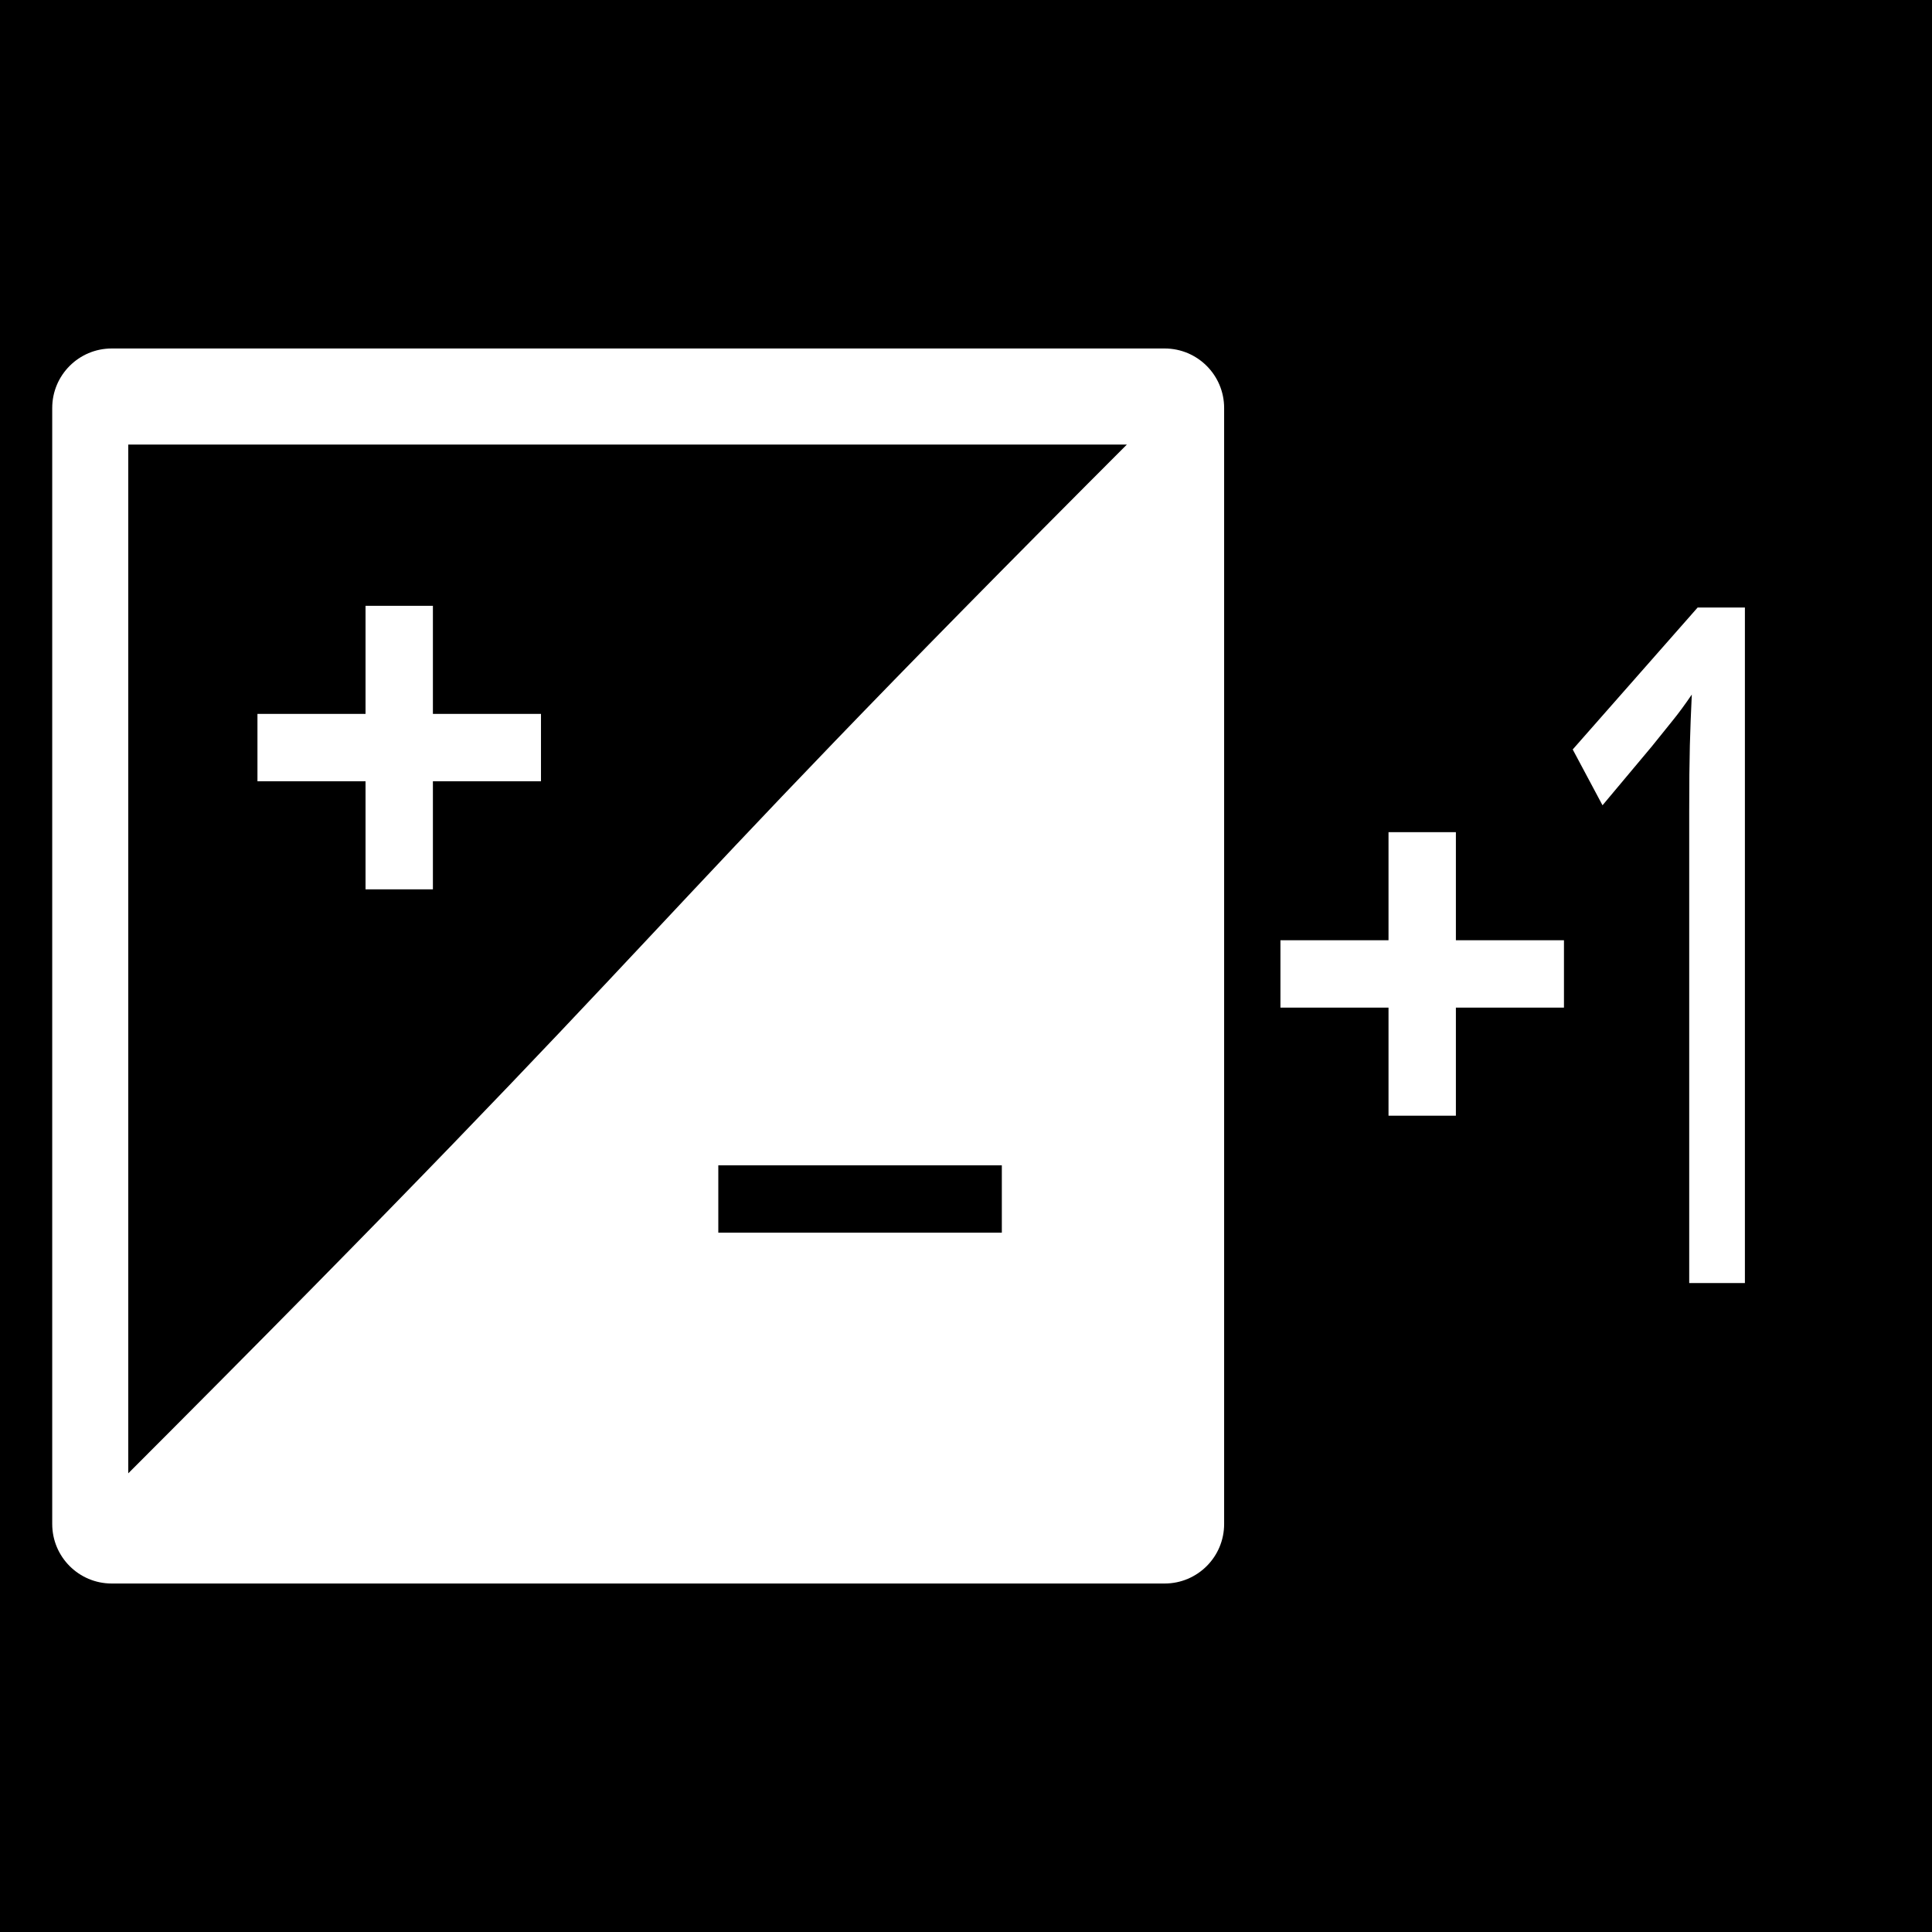
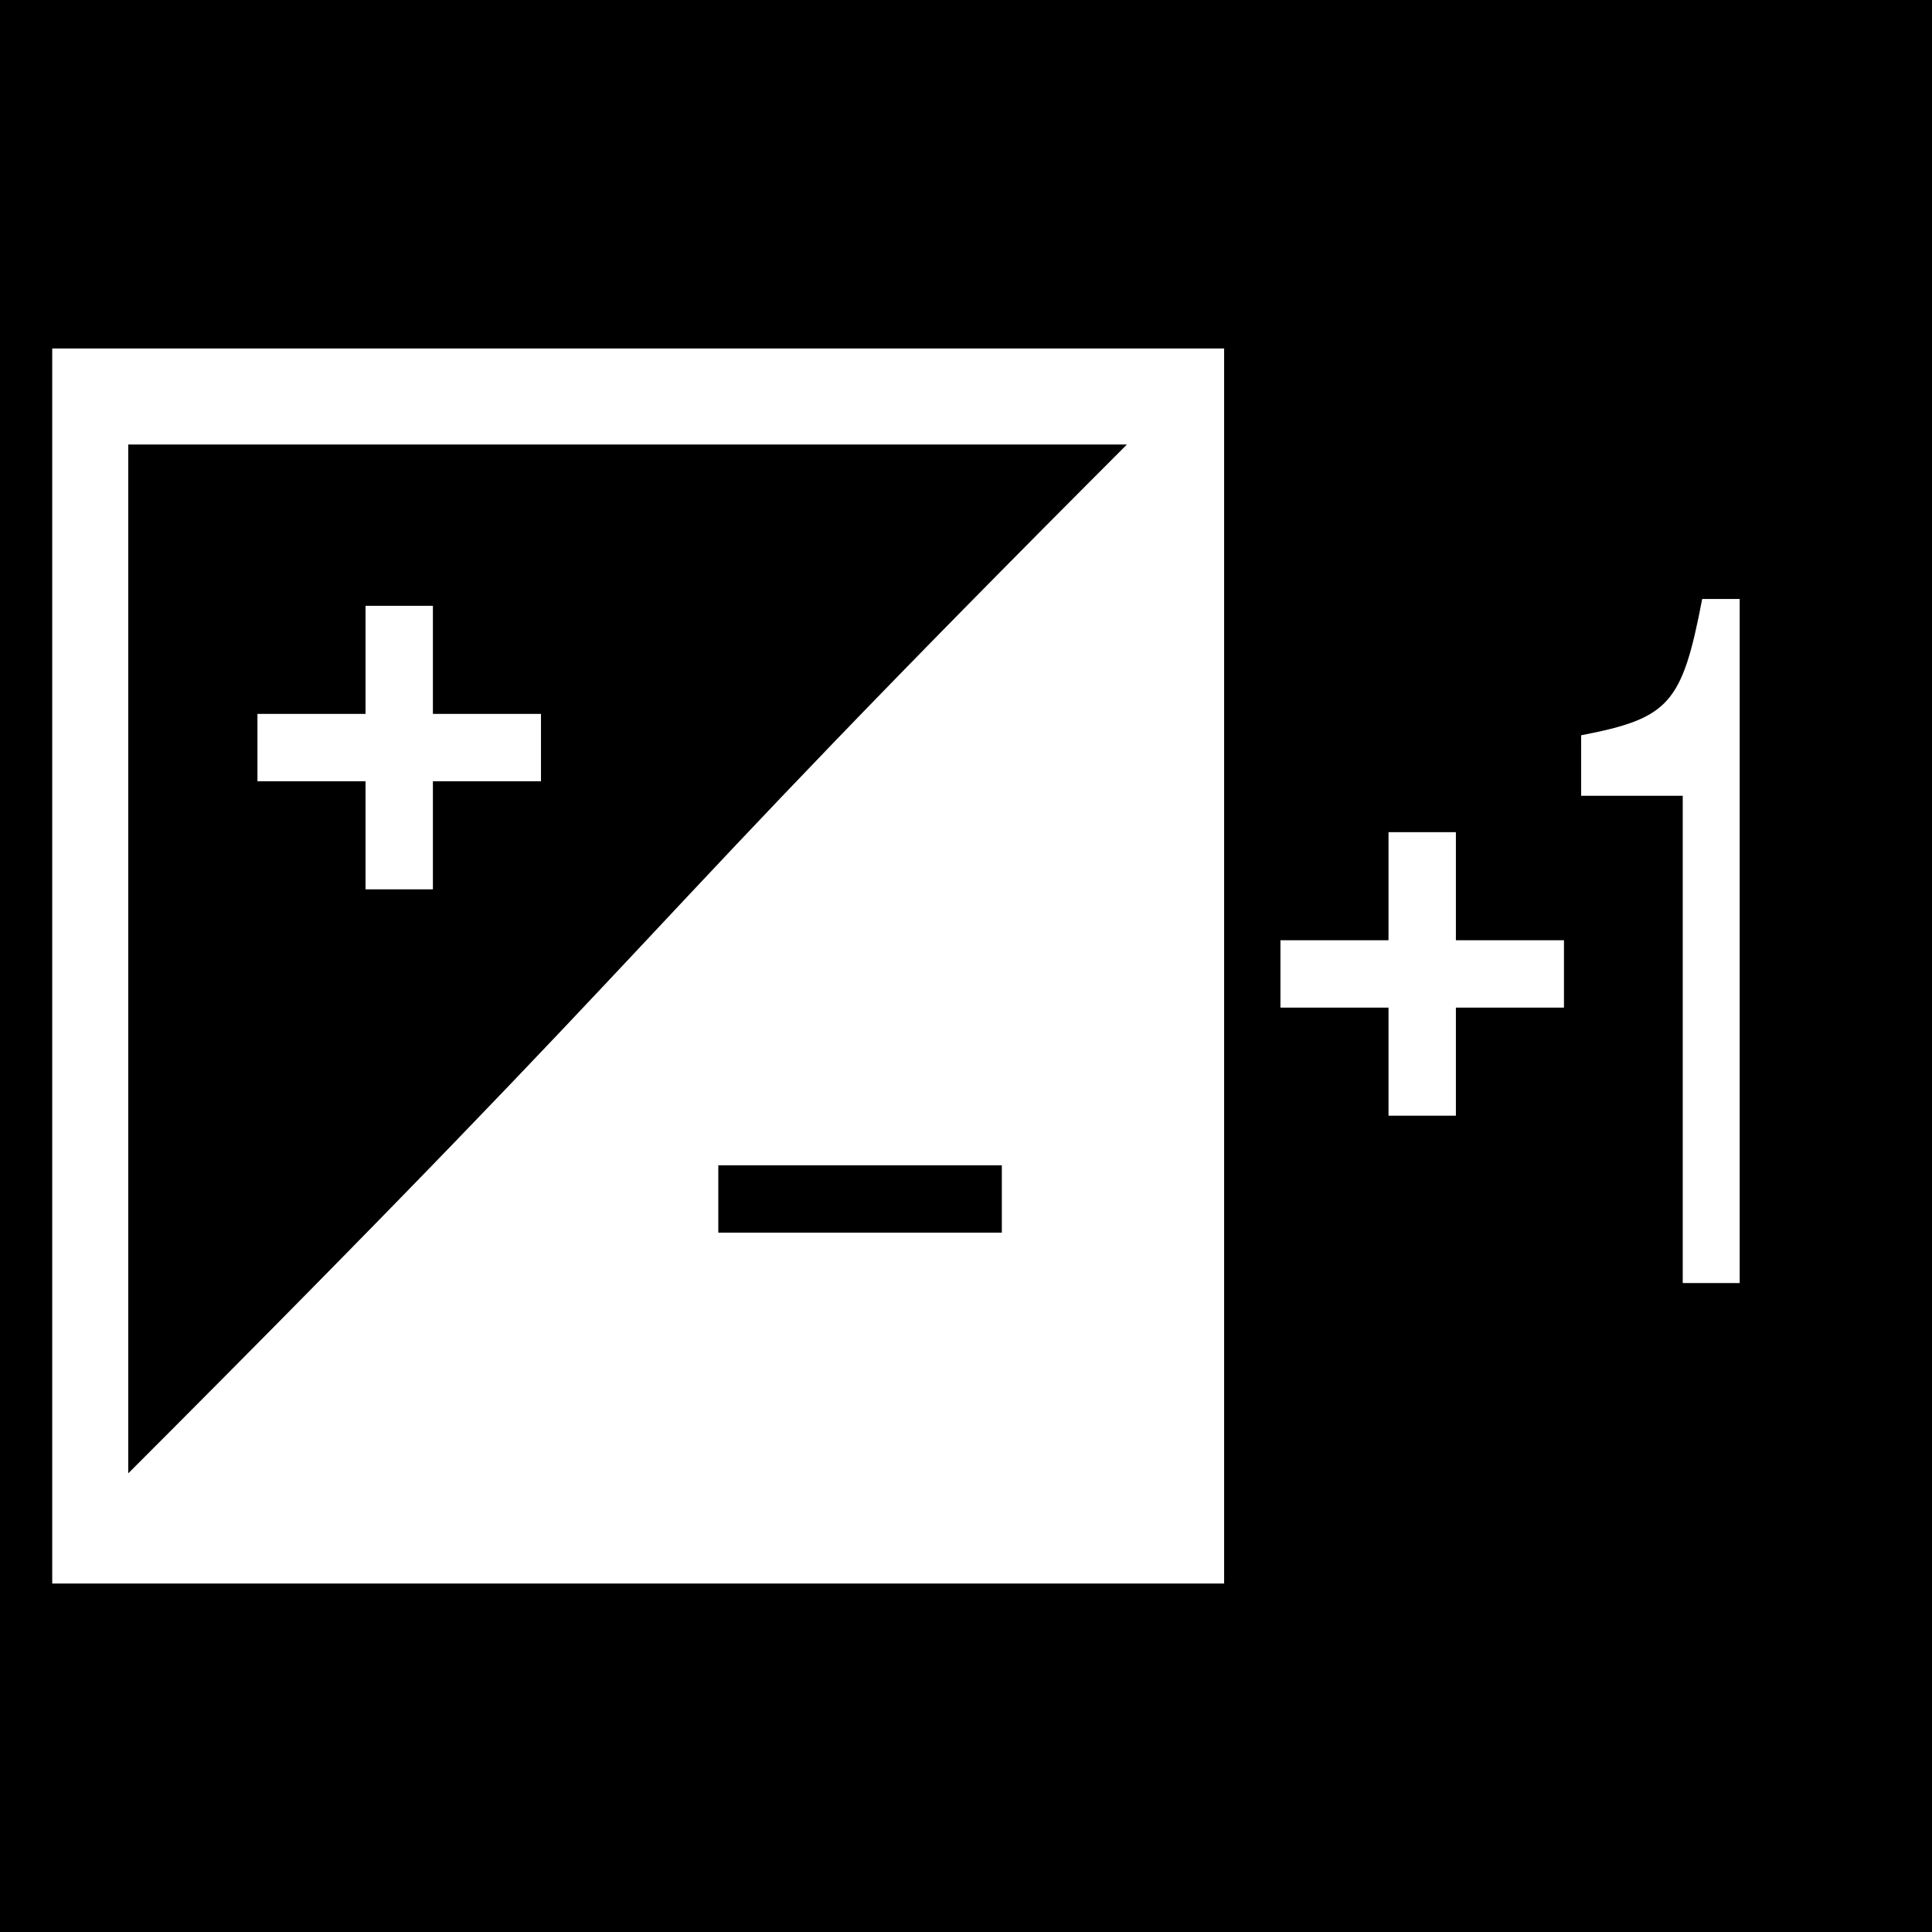
- <svg xmlns="http://www.w3.org/2000/svg" width="512" height="512" viewBox="0 0 512 512" version="1.1" id="svg5" xml:space="preserve">
-   <defs id="defs2" />
-   <g id="layer1">
-     <rect style="fill:#1f1f1f;fill-opacity:1;stroke:#000000;stroke-width:0" id="rect25262" x="42.266" y="75.7" width="0" height="0" rx="512" ry="512" />
-     <rect style="fill:#000000;fill-opacity:1;stroke:#000000;stroke-width:0" id="rect25474" width="512" height="512" x="2.218922e-06" y="3.0343815e-06" rx="0" ry="0" />
-     <text xml:space="preserve" style="font-style:normal;font-variant:normal;font-weight:normal;font-stretch:normal;font-size:207.381px;font-family:'Lohit Kannada';-inkscape-font-specification:'Lohit Kannada, Normal';font-variant-ligatures:normal;font-variant-caps:normal;font-variant-numeric:normal;font-variant-east-asian:normal;letter-spacing:-12.203px;fill:#ffffff;fill-opacity:1;stroke:#000000;stroke-width:0;stroke-dasharray:none;stroke-opacity:1" x="485.486" y="281.219" id="text3078-3-4-6-5" transform="scale(0.82706,1.209102)">
-       <tspan id="tspan5451-9-0-62" x="485.486" y="281.219" style="font-style:normal;font-variant:normal;font-weight:normal;font-stretch:normal;font-size:207.381px;font-family:'Lohit Kannada';-inkscape-font-specification:'Lohit Kannada, Normal';font-variant-ligatures:normal;font-variant-caps:normal;font-variant-numeric:normal;font-variant-east-asian:normal;fill:#ffffff;fill-opacity:1;stroke-width:0;stroke-dasharray:none">1</tspan>
-     </text>
+ <svg xmlns="http://www.w3.org/2000/svg" width="100%" height="100%" viewBox="0 0 48 48" version="1.1" xml:space="preserve" style="fill-rule:evenodd;clip-rule:evenodd;">
+   <g id="Layer-1" transform="matrix(0.09375,0,0,0.09375,0,0)">
+     <rect id="rect25474" x="0" y="0" width="512" height="512" />
+     <g transform="matrix(0.82706,0,0,1.2091,401.526,340.023)">
+       <g id="text3078-3-4-6-5">
+         <text x="0px" y="0px" style="font-family:'Helvetica';font-size:207.381px;fill:white;">1</text>
+       </g>
+     </g>
    <g id="g1055">
-       <rect style="fill:#ffffff;fill-opacity:1;stroke:#000000;stroke-width:0;stroke-dasharray:none" id="rect25862" width="310.568" height="327.296" x="13.84" y="92.352" ry="15.768" />
+       <rect id="rect25862" x="13.84" y="92.352" width="310.568" height="327.296" style="fill:white;" />
    </g>
-     <path d="m 339.329,267.029 v -17.854 h 75.137 v 17.854 z" style="font-size:250.445px;font-family:'Lohit Kannada';-inkscape-font-specification:'Lohit Kannada, Normal';letter-spacing:-60px;fill:#ffffff;stroke:#000000;stroke-width:0;fill-opacity:1" id="path26452" />
-     <path d="m 385.825,295.67 h -17.854 v -75.137 h 17.854 z" style="font-size:250.445px;font-family:'Lohit Kannada';-inkscape-font-specification:'Lohit Kannada, Normal';letter-spacing:-60px;fill:#ffffff;stroke:#000000;stroke-width:0;fill-opacity:1" id="path26452-6" />
-     <path id="rect2816" style="stroke:#ffffff;stroke-width:3.024;fill:#000000;fill-opacity:1" d="M 32.478,116.296 H 302.283 C 160.04,258.54 189.745,236.835 32.478,394.102 Z" />
-     <path d="m 68.229,207.042 v -17.854 h 75.137 v 17.854 z" style="font-size:250.445px;font-family:'Lohit Kannada';-inkscape-font-specification:'Lohit Kannada, Normal';letter-spacing:-60px;fill:#ffffff;fill-opacity:1;stroke:#000000;stroke-width:0" id="path26452-3" />
-     <path d="M 114.724,235.684 H 96.87 V 160.546 H 114.724 Z" style="font-size:250.445px;font-family:'Lohit Kannada';-inkscape-font-specification:'Lohit Kannada, Normal';letter-spacing:-60px;fill:#ffffff;fill-opacity:1;stroke:#000000;stroke-width:0" id="path26452-6-6" />
-     <path d="m 190.359,326.668 v -17.854 h 75.137 v 17.854 z" style="font-size:250.445px;font-family:'Lohit Kannada';-inkscape-font-specification:'Lohit Kannada, Normal';letter-spacing:-60px;fill:#000000;fill-opacity:1;stroke:#000000;stroke-width:0" id="path26452-3-7" />
+     <rect id="path26452" x="339.329" y="249.175" width="75.137" height="17.854" style="fill:white;fill-rule:nonzero;" />
+     <rect id="path26452-6" x="367.971" y="220.533" width="17.854" height="75.137" style="fill:white;fill-rule:nonzero;" />
+     <path id="rect2816" d="M32.478,116.296L302.283,116.296C160.04,258.54 189.745,236.835 32.478,394.102L32.478,116.296Z" style="fill-rule:nonzero;stroke:white;stroke-width:3.02px;" />
+     <rect id="path26452-3" x="68.229" y="189.188" width="75.137" height="17.854" style="fill:white;fill-rule:nonzero;" />
+     <rect id="path26452-6-6" x="96.87" y="160.546" width="17.854" height="75.137" style="fill:white;fill-rule:nonzero;" />
+     <rect id="path26452-3-7" x="190.359" y="308.814" width="75.137" height="17.854" style="fill-rule:nonzero;" />
  </g>
</svg>
